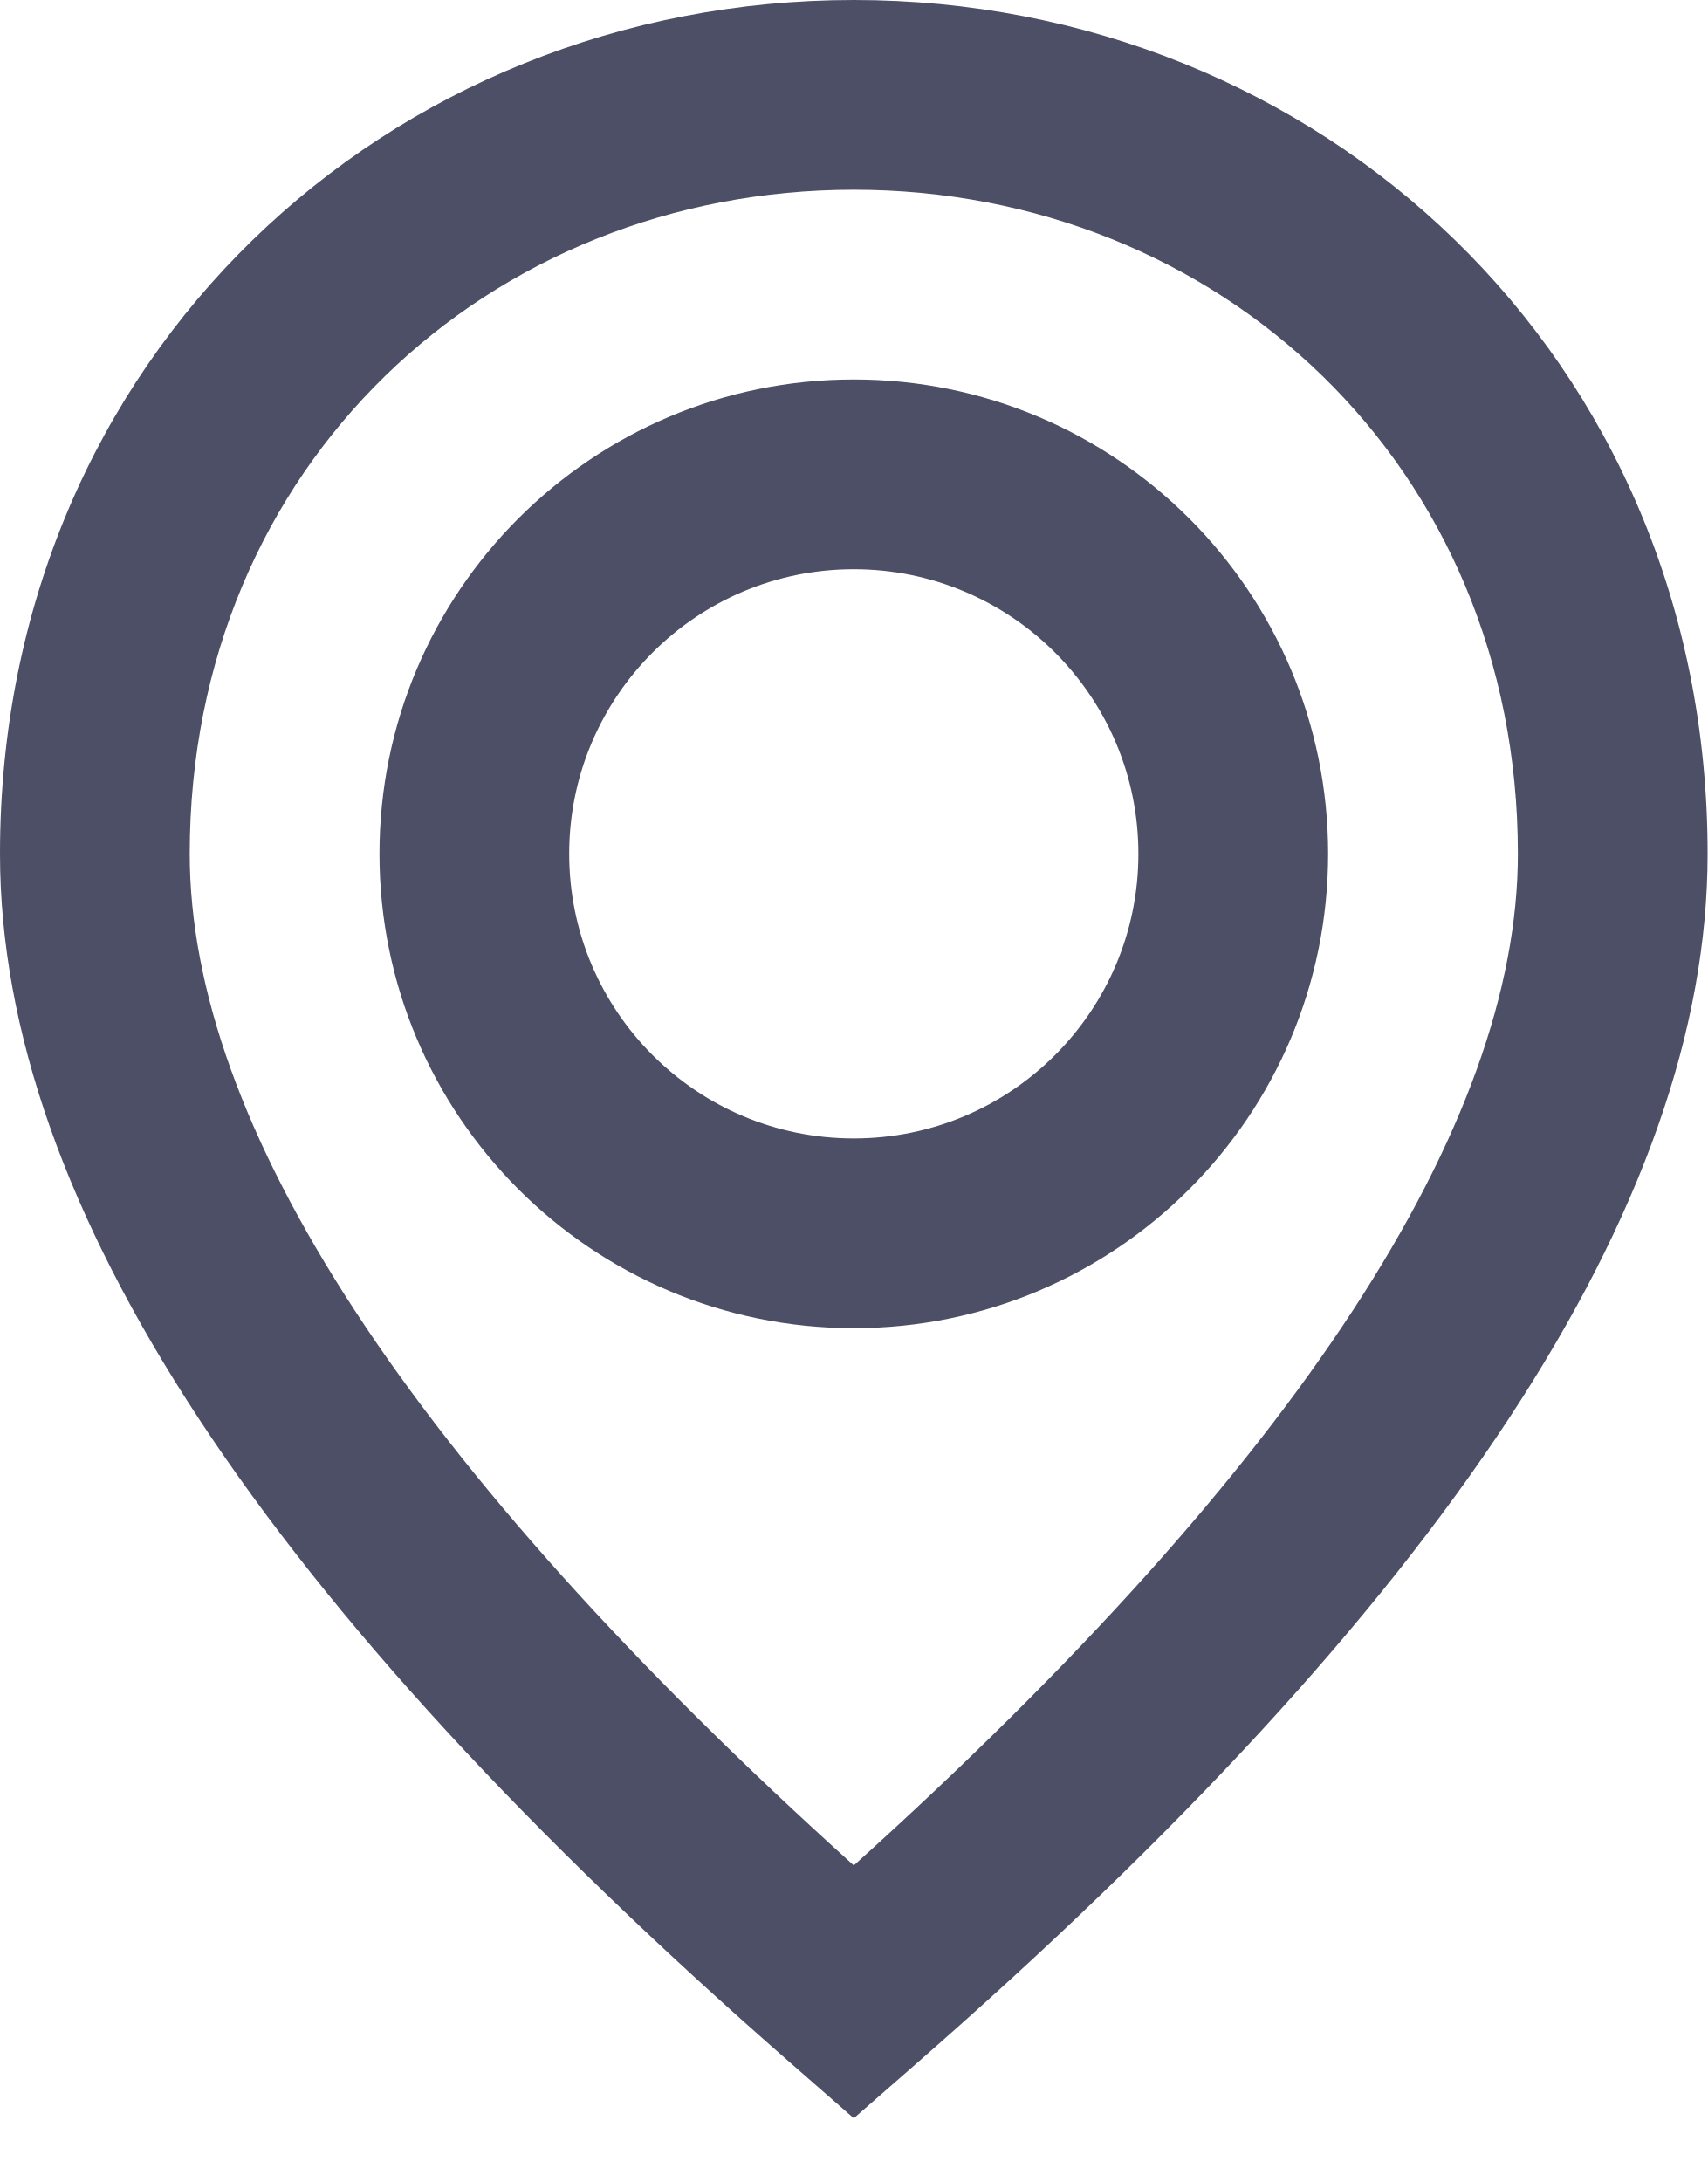
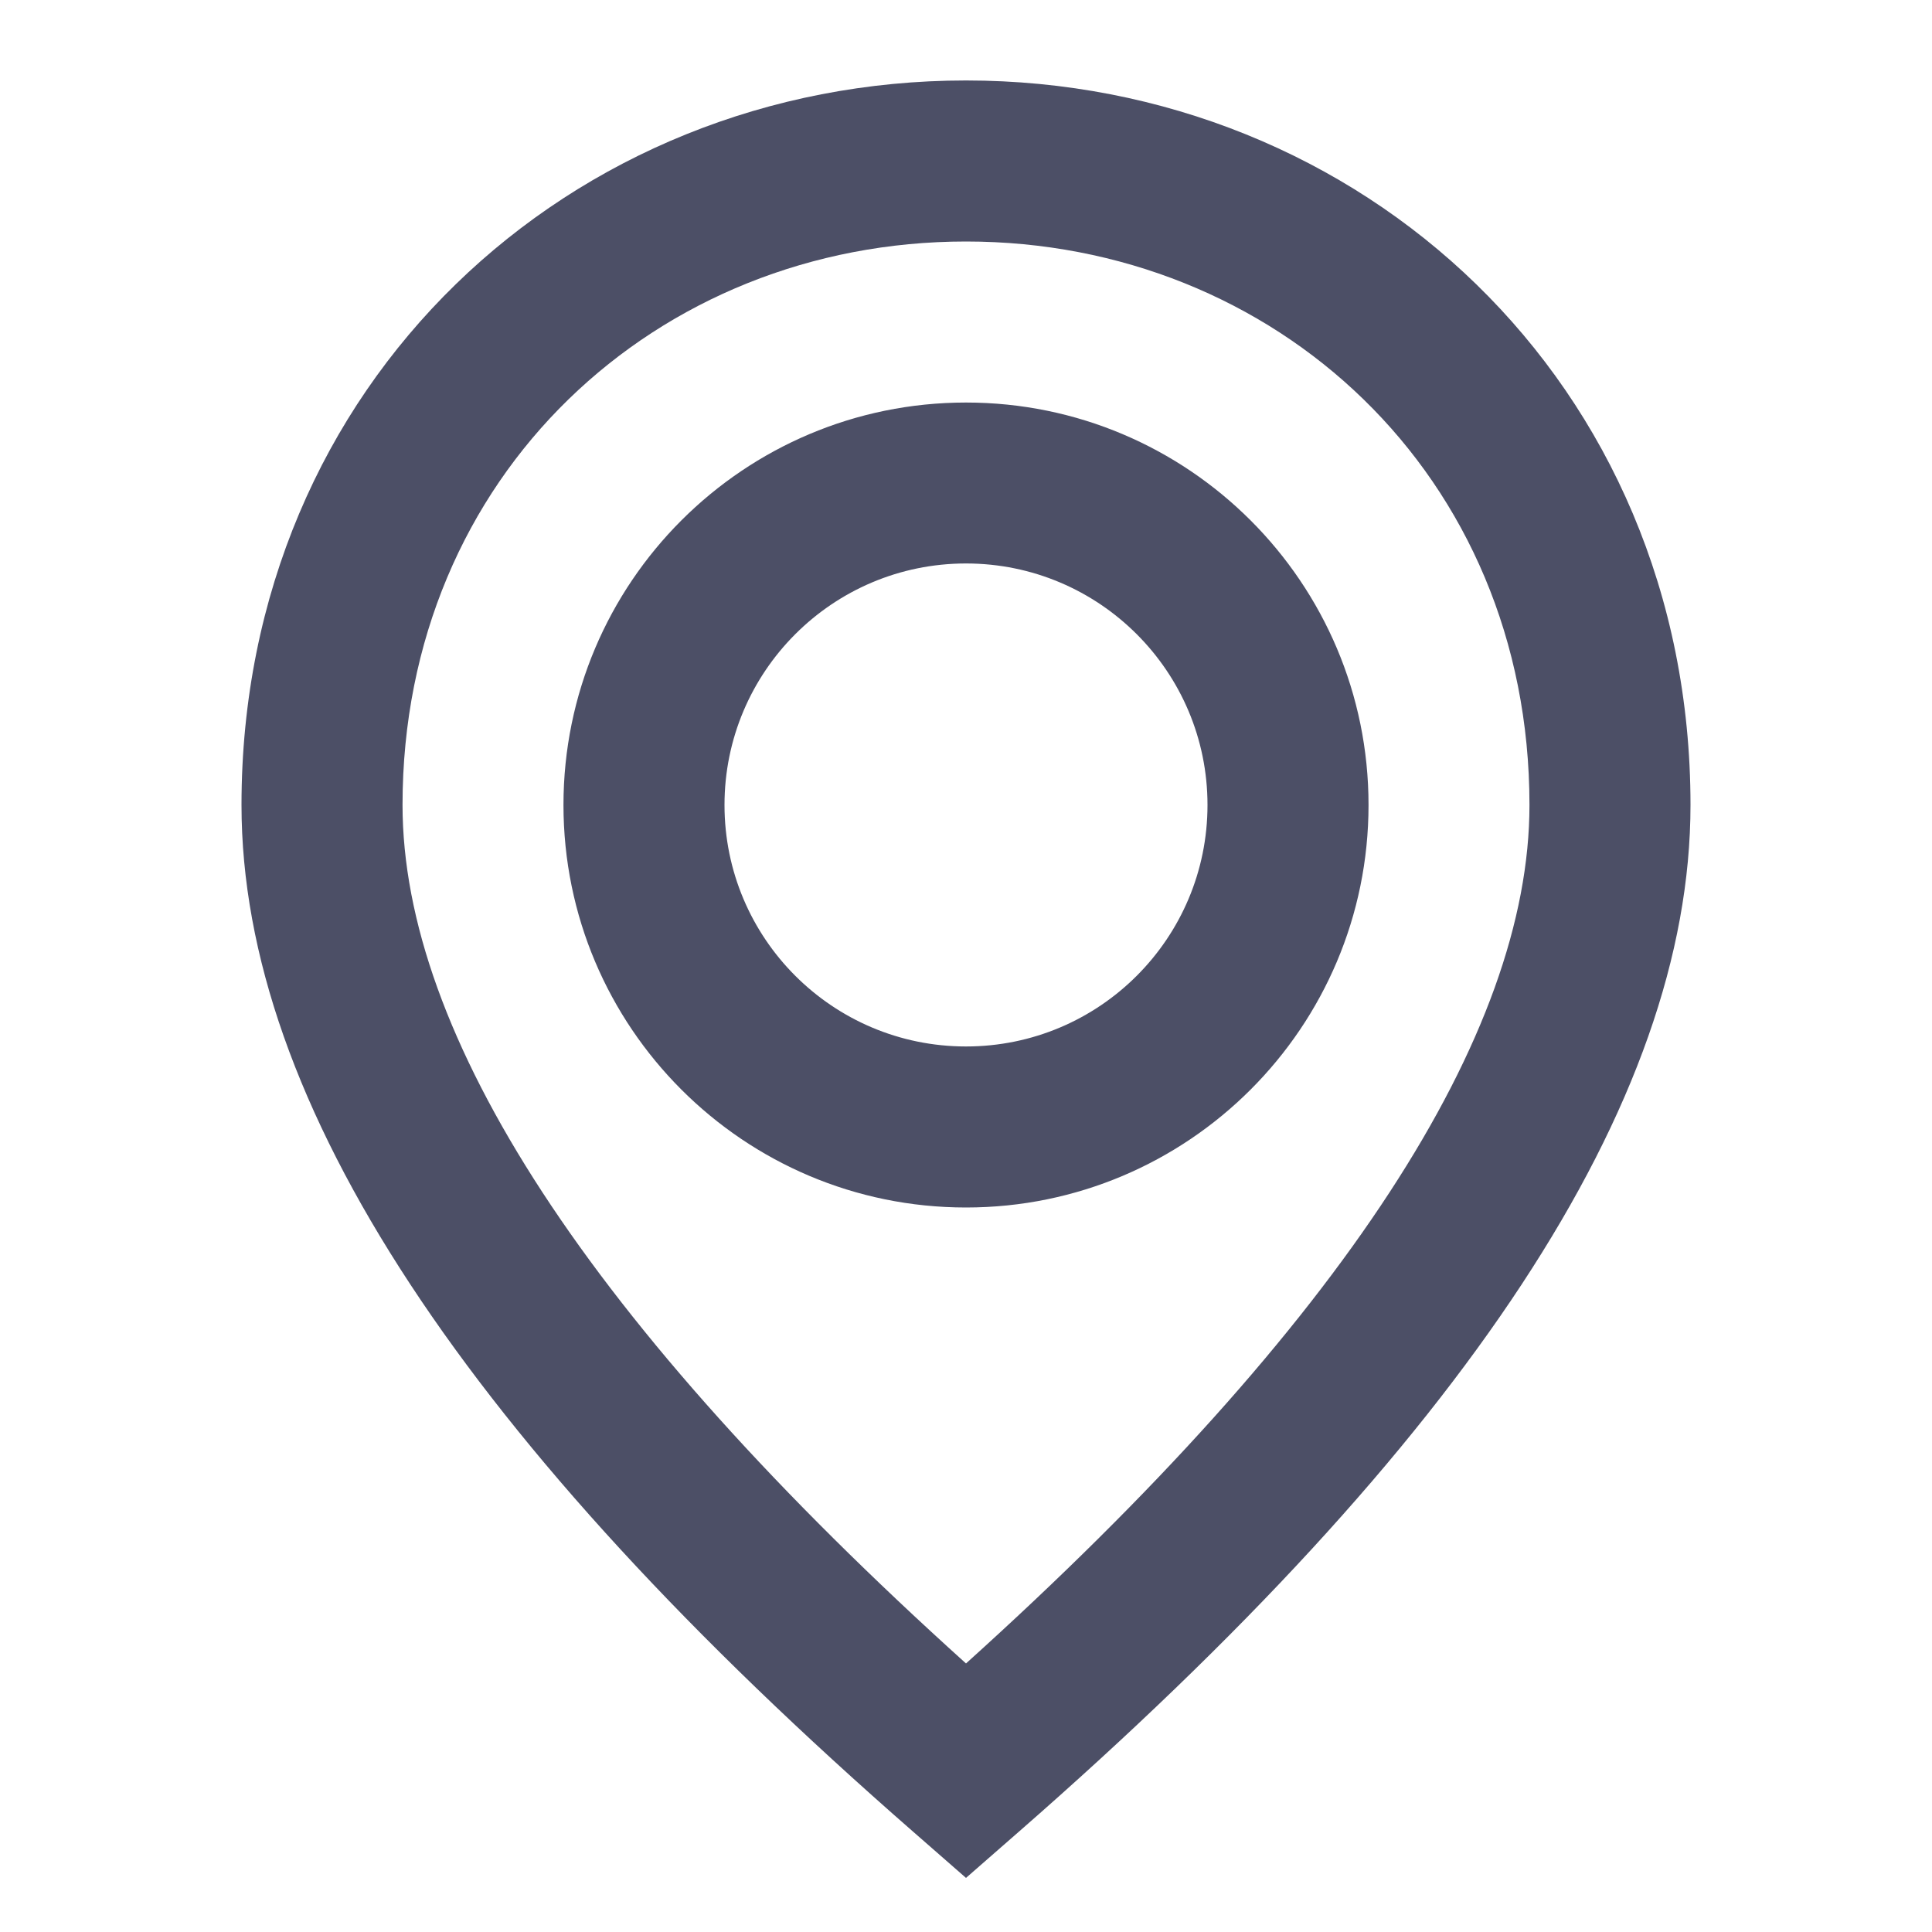
- <svg xmlns="http://www.w3.org/2000/svg" width="18" height="23" viewBox="0 0 18 23" fill="none">
-   <path fill-rule="evenodd" clip-rule="evenodd" d="M9 22.328L9.658 21.753C15.189 16.924 18 12.707 18 9C18 3.751 13.903 0 9 0C4.097 0 0 3.751 0 9C0 12.707 2.811 16.924 8.342 21.753L9 22.328ZM9 19.663C4.307 15.434 2 11.849 2 9C2 4.897 5.164 2 9 2C12.836 2 16 4.897 16 9C16 11.849 13.693 15.434 9 19.663ZM9 4C11.761 4 14 6.239 14 9C14 11.761 11.761 14 9 14C6.239 14 4 11.761 4 9C4 6.239 6.239 4 9 4ZM6 9C6 7.343 7.343 6 9 6C10.657 6 12 7.343 12 9C12 10.657 10.657 12 9 12C7.343 12 6 10.657 6 9Z" fill="#4C4F66" />
+ <svg xmlns="http://www.w3.org/2000/svg" width="20" height="20" viewBox="0 0 20 20" fill="none">
+   <path fill-rule="evenodd" clip-rule="evenodd" d="M10 19.44L10.548 18.961C15.157 14.936 17.5 11.422 17.5 8.333C17.5 3.959 14.086 0.833 10 0.833C5.914 0.833 2.5 3.959 2.5 8.333C2.5 11.422 4.843 14.936 9.452 18.961L10 19.44ZM10 17.22C6.089 13.695 4.167 10.708 4.167 8.333C4.167 4.914 6.803 2.5 10 2.5C13.197 2.5 15.833 4.914 15.833 8.333C15.833 10.708 13.911 13.695 10 17.22ZM10 4.167C12.301 4.167 14.167 6.032 14.167 8.333C14.167 10.634 12.301 12.5 10 12.5C7.699 12.5 5.833 10.634 5.833 8.333C5.833 6.032 7.699 4.167 10 4.167ZM7.5 8.333C7.5 6.953 8.619 5.833 10 5.833C11.381 5.833 12.5 6.953 12.5 8.333C12.5 9.714 11.381 10.833 10 10.833C8.619 10.833 7.5 9.714 7.5 8.333Z" fill="#4C4F66" />
</svg>
